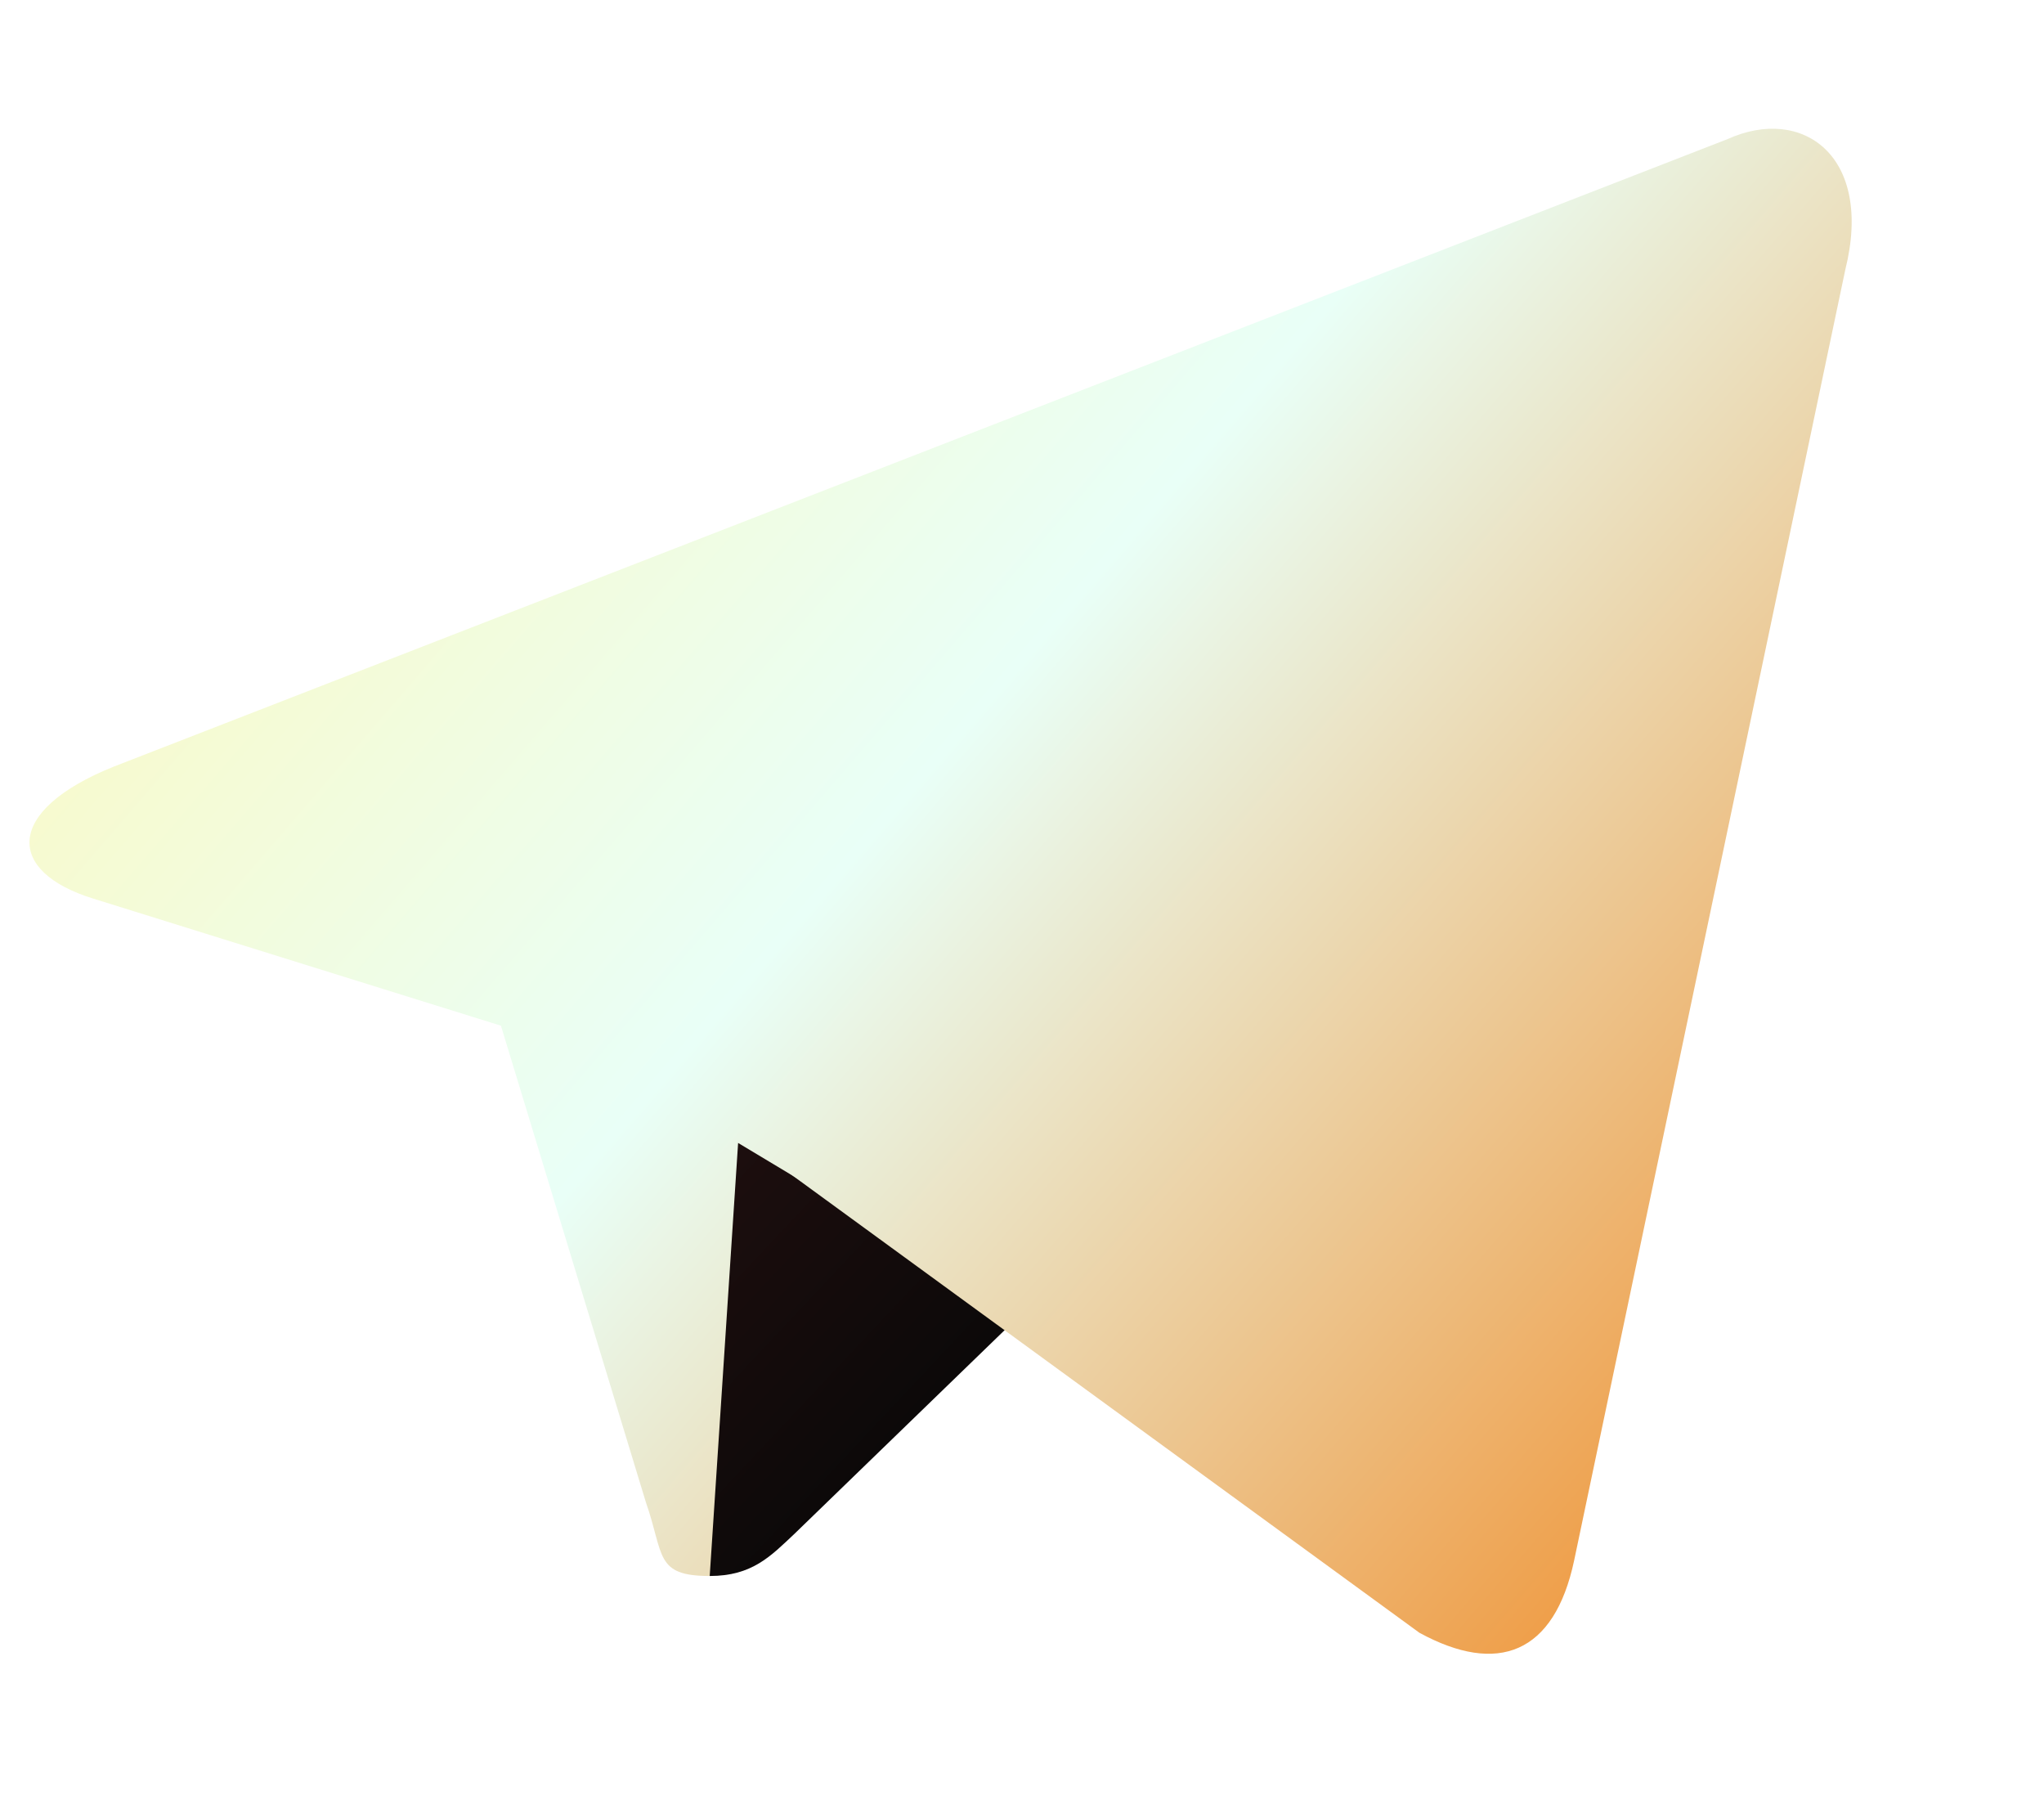
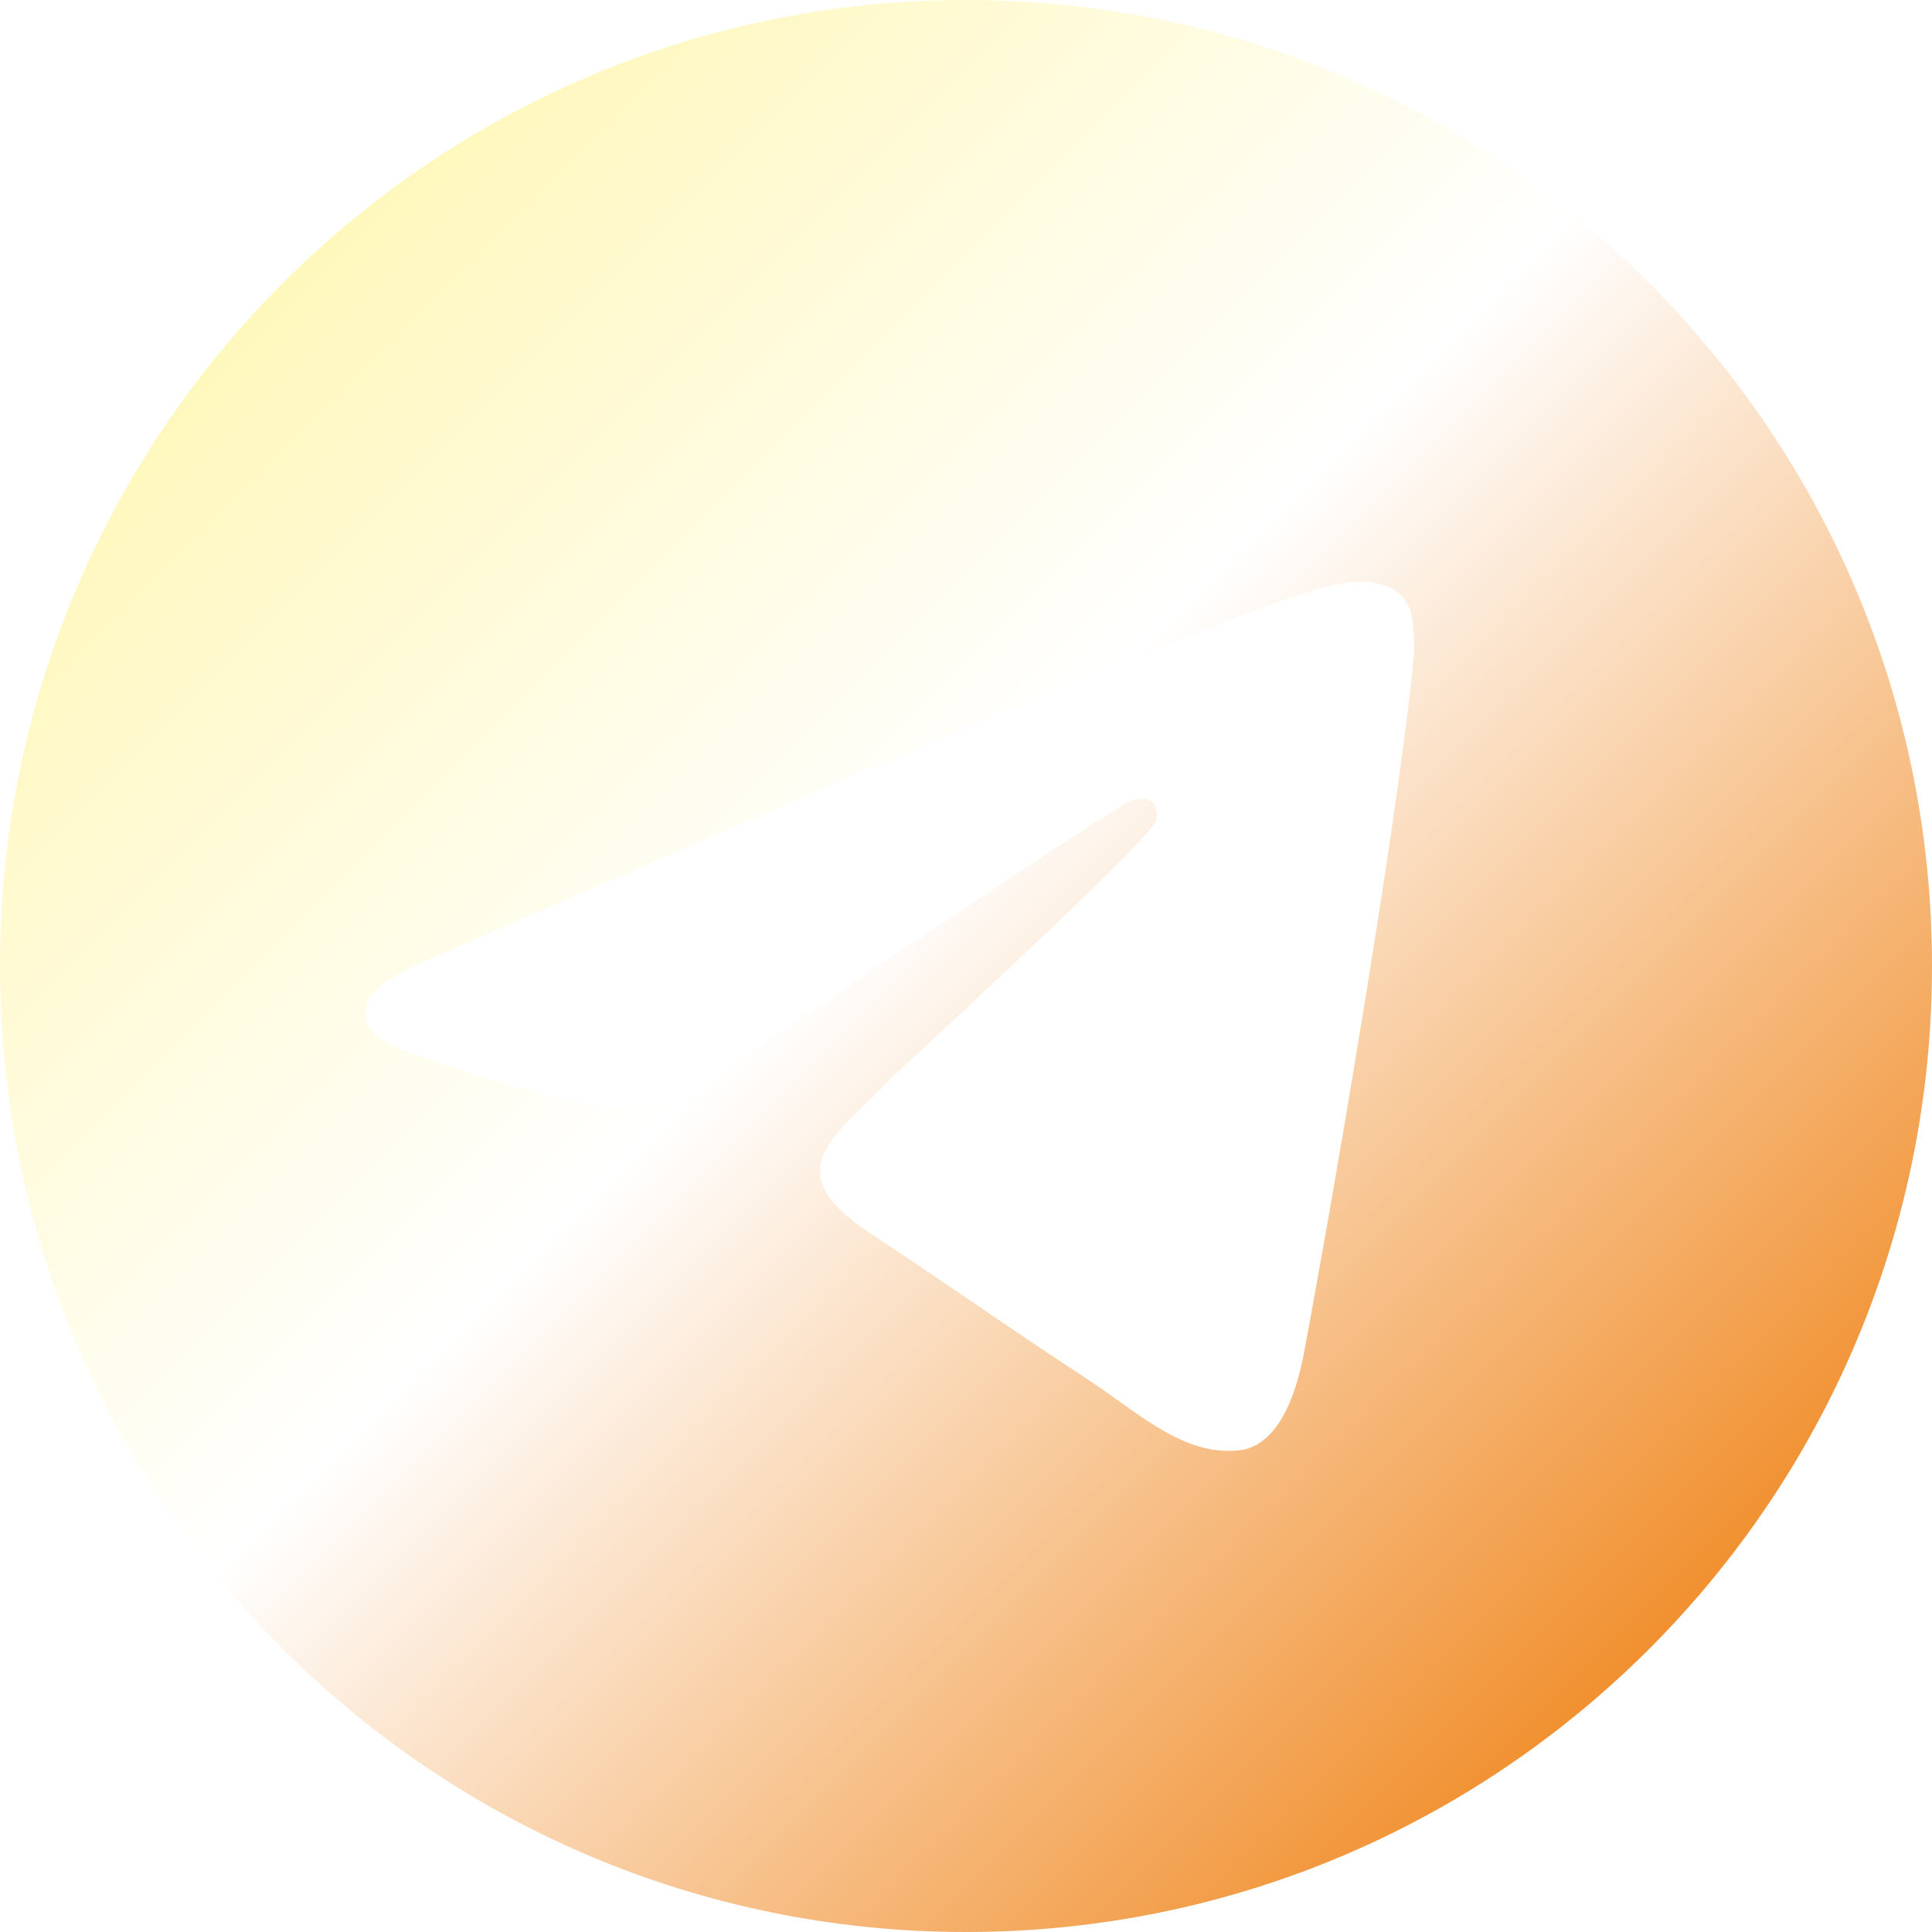
- <svg xmlns="http://www.w3.org/2000/svg" viewBox="48 64 144 128" role="img" aria-label="Telegram">
+ <svg xmlns="http://www.w3.org/2000/svg" viewBox="0 0 24 24" role="img" aria-label="Telegram">
  <defs>
-     <linearGradient id="telegram-plane" x1="56" x2="178" y1="74" y2="179" gradientUnits="userSpaceOnUse">
+     <linearGradient id="telegram-mark" x1="3" x2="21" y1="3" y2="21" gradientUnits="userSpaceOnUse">
      <stop offset="0" stop-color="#fff7b8" />
-       <stop offset=".45" stop-color="#e9fff7" />
+       <stop offset=".45" stop-color="#ffffff" />
      <stop offset="1" stop-color="#f08a24" />
    </linearGradient>
-     <linearGradient id="telegram-fold" x1="98" x2="148" y1="132" y2="179" gradientUnits="userSpaceOnUse">
-       <stop offset="0" stop-color="#241010" />
-       <stop offset=".55" stop-color="#080808" />
-       <stop offset="1" stop-color="#5a160c" />
-     </linearGradient>
  </defs>
-   <path fill="url(#telegram-plane)" d="M98 175c-3.9 0-3.2-1.5-4.5-5.2L82 132l88-52" />
-   <path fill="url(#telegram-fold)" d="M98 175c3 0 4.3-1.4 6-3l16-15.5-20-12" />
-   <path fill="url(#telegram-plane)" d="m100 144 48 35c5.5 3 9.5 1.5 10.9-5.1L178 83c2-8-3-11.6-8.3-9.2L56 118c-7.7 3.1-7.6 7.4-1.4 9.3l29.2 9.1L151.5 94c3.2-2 6.1-.9 3.7 1.3" />
+   <path fill="url(#telegram-mark)" d="M11.944 0A12 12 0 0 0 0 12a12 12 0 0 0 12 12 12 12 0 0 0 12-12A12 12 0 0 0 12 0a12 12 0 0 0-.056 0zm4.962 7.224c.1-.002.321.023.465.14a.506.506 0 0 1 .171.325c.016.093.036.306.02.472-.18 1.898-.962 6.502-1.36 8.627-.168.9-.499 1.201-.82 1.23-.696.065-1.225-.46-1.9-.902-1.056-.693-1.653-1.124-2.678-1.8-1.185-.78-.417-1.21.258-1.91.177-.184 3.247-2.977 3.307-3.23.007-.032.014-.15-.056-.212s-.174-.041-.249-.024c-.106.024-1.793 1.14-5.061 3.345-.48.329-.913.49-1.302.48-.428-.008-1.252-.241-1.865-.44-.752-.245-1.349-.374-1.297-.789.027-.216.325-.437.893-.663 3.498-1.524 5.831-2.529 6.998-3.014 3.332-1.386 4.025-1.627 4.476-1.635z" />
</svg>
